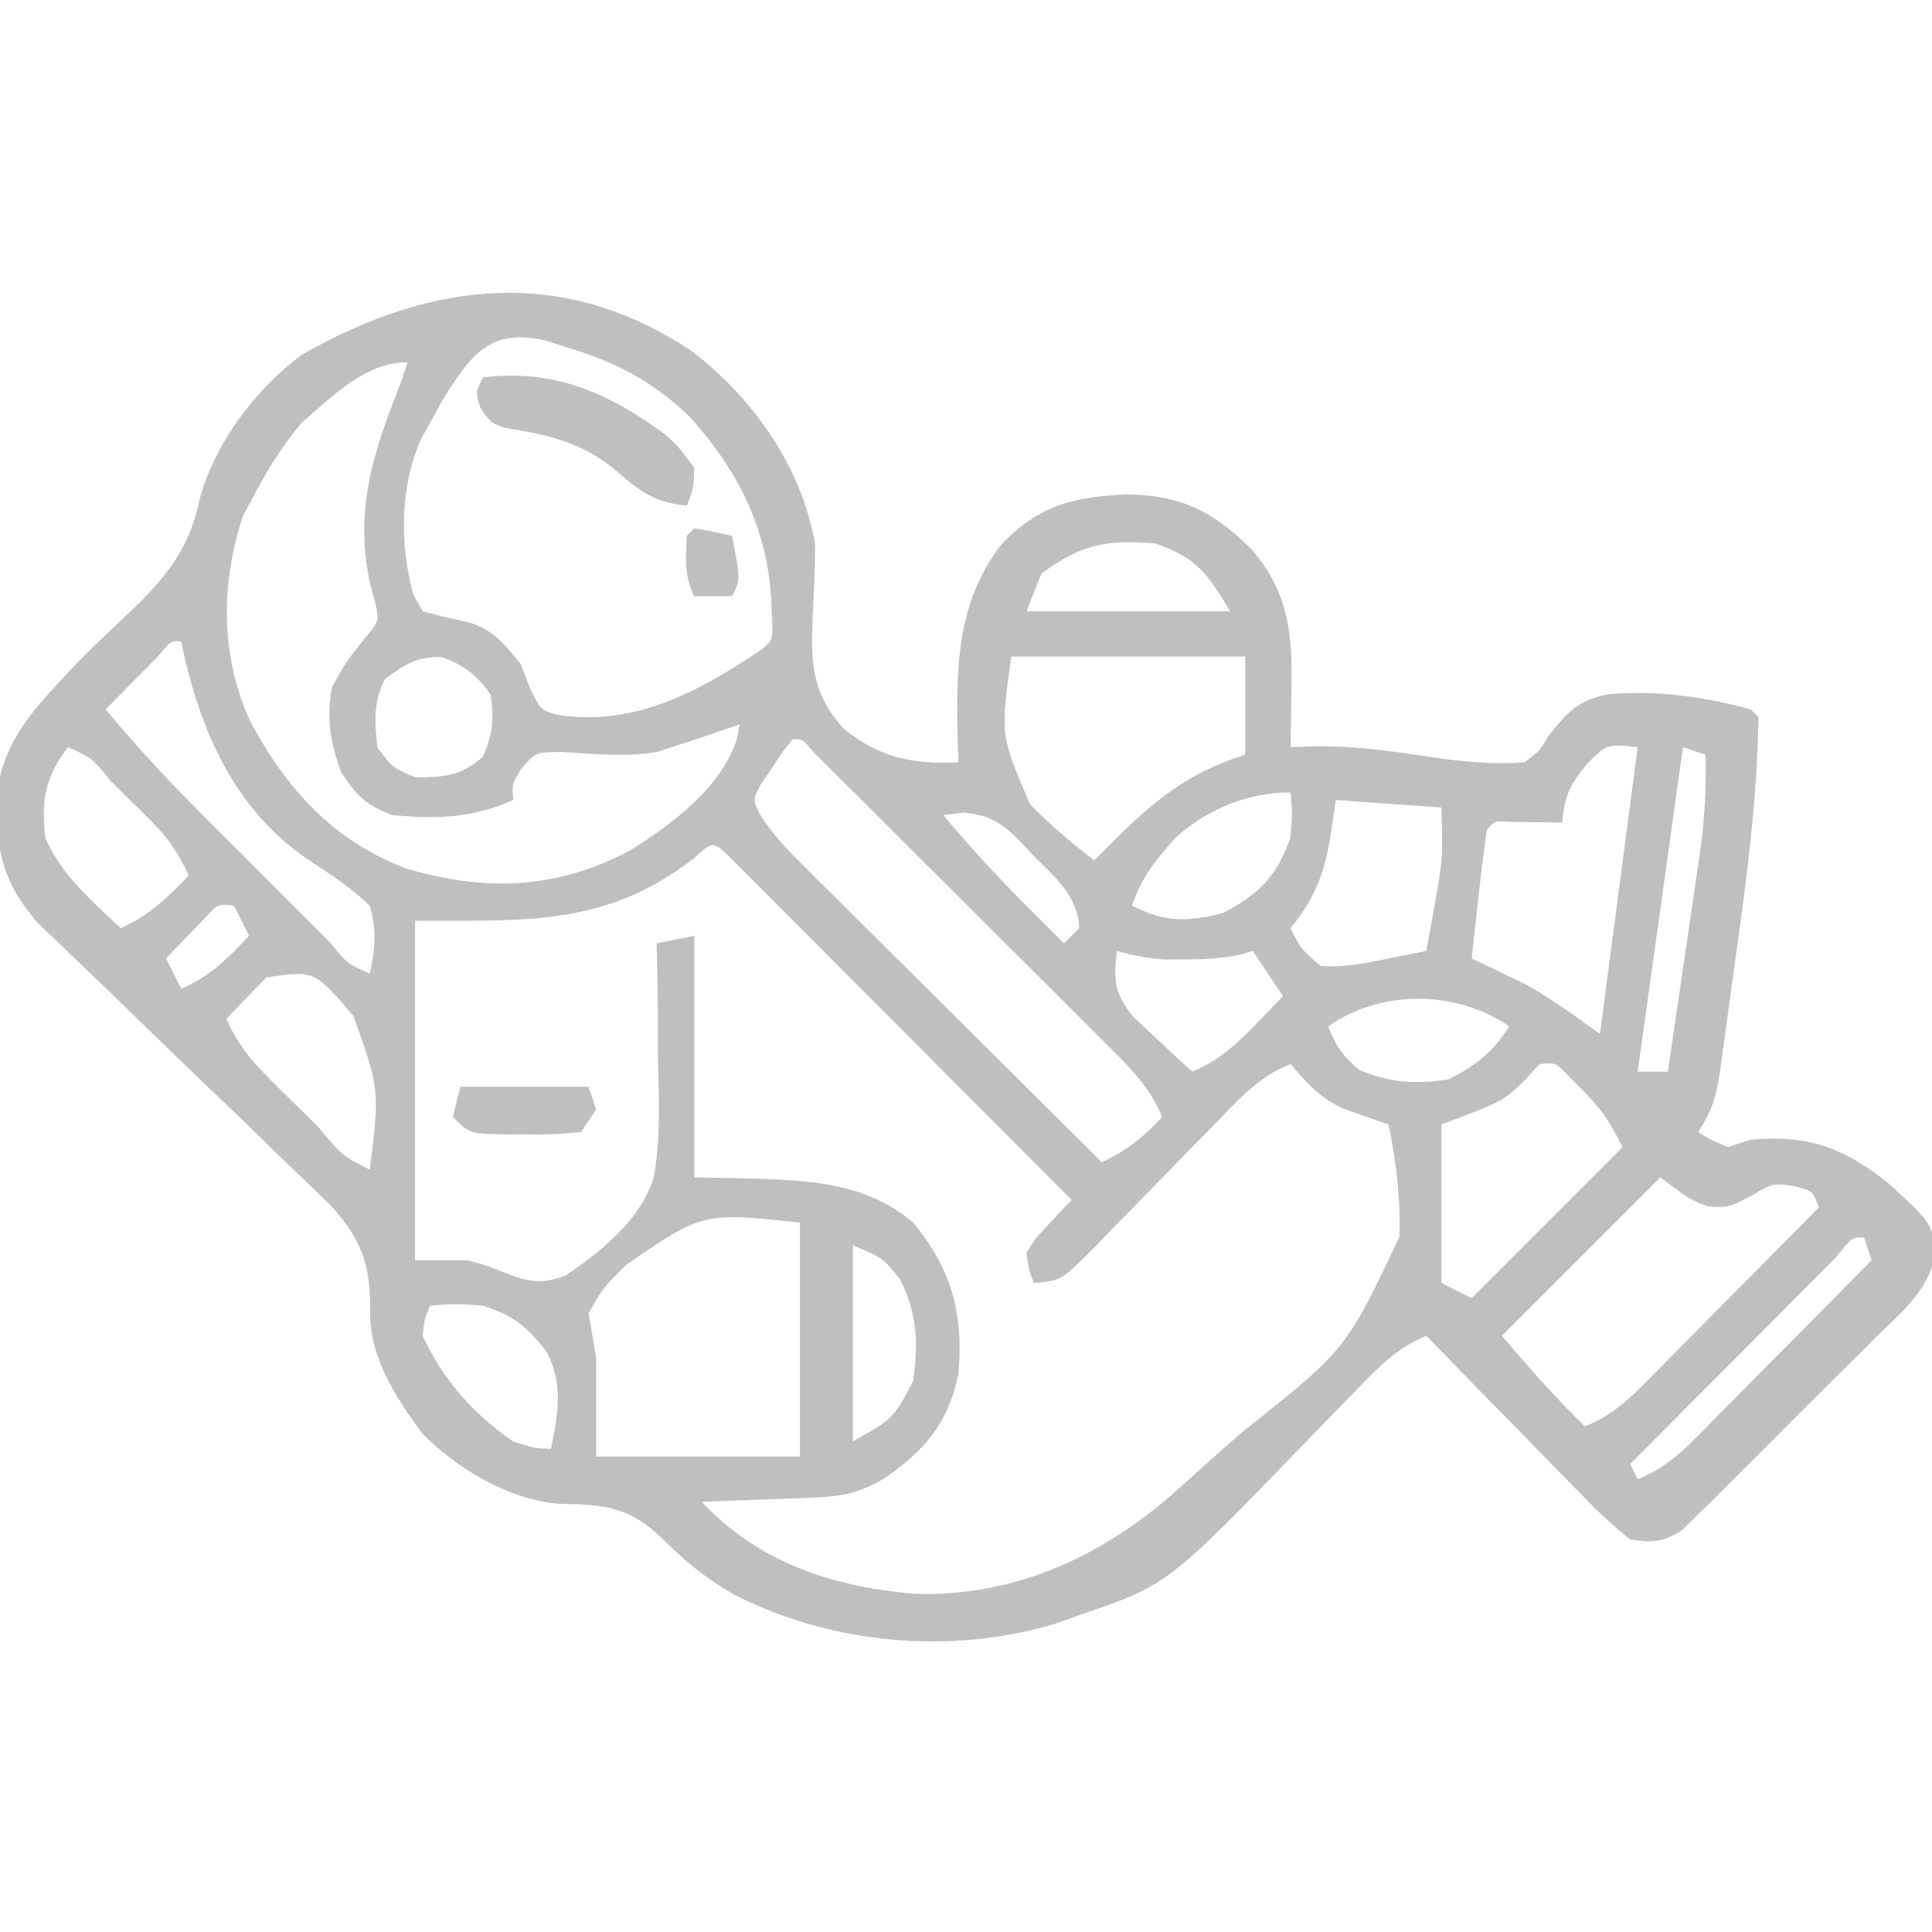
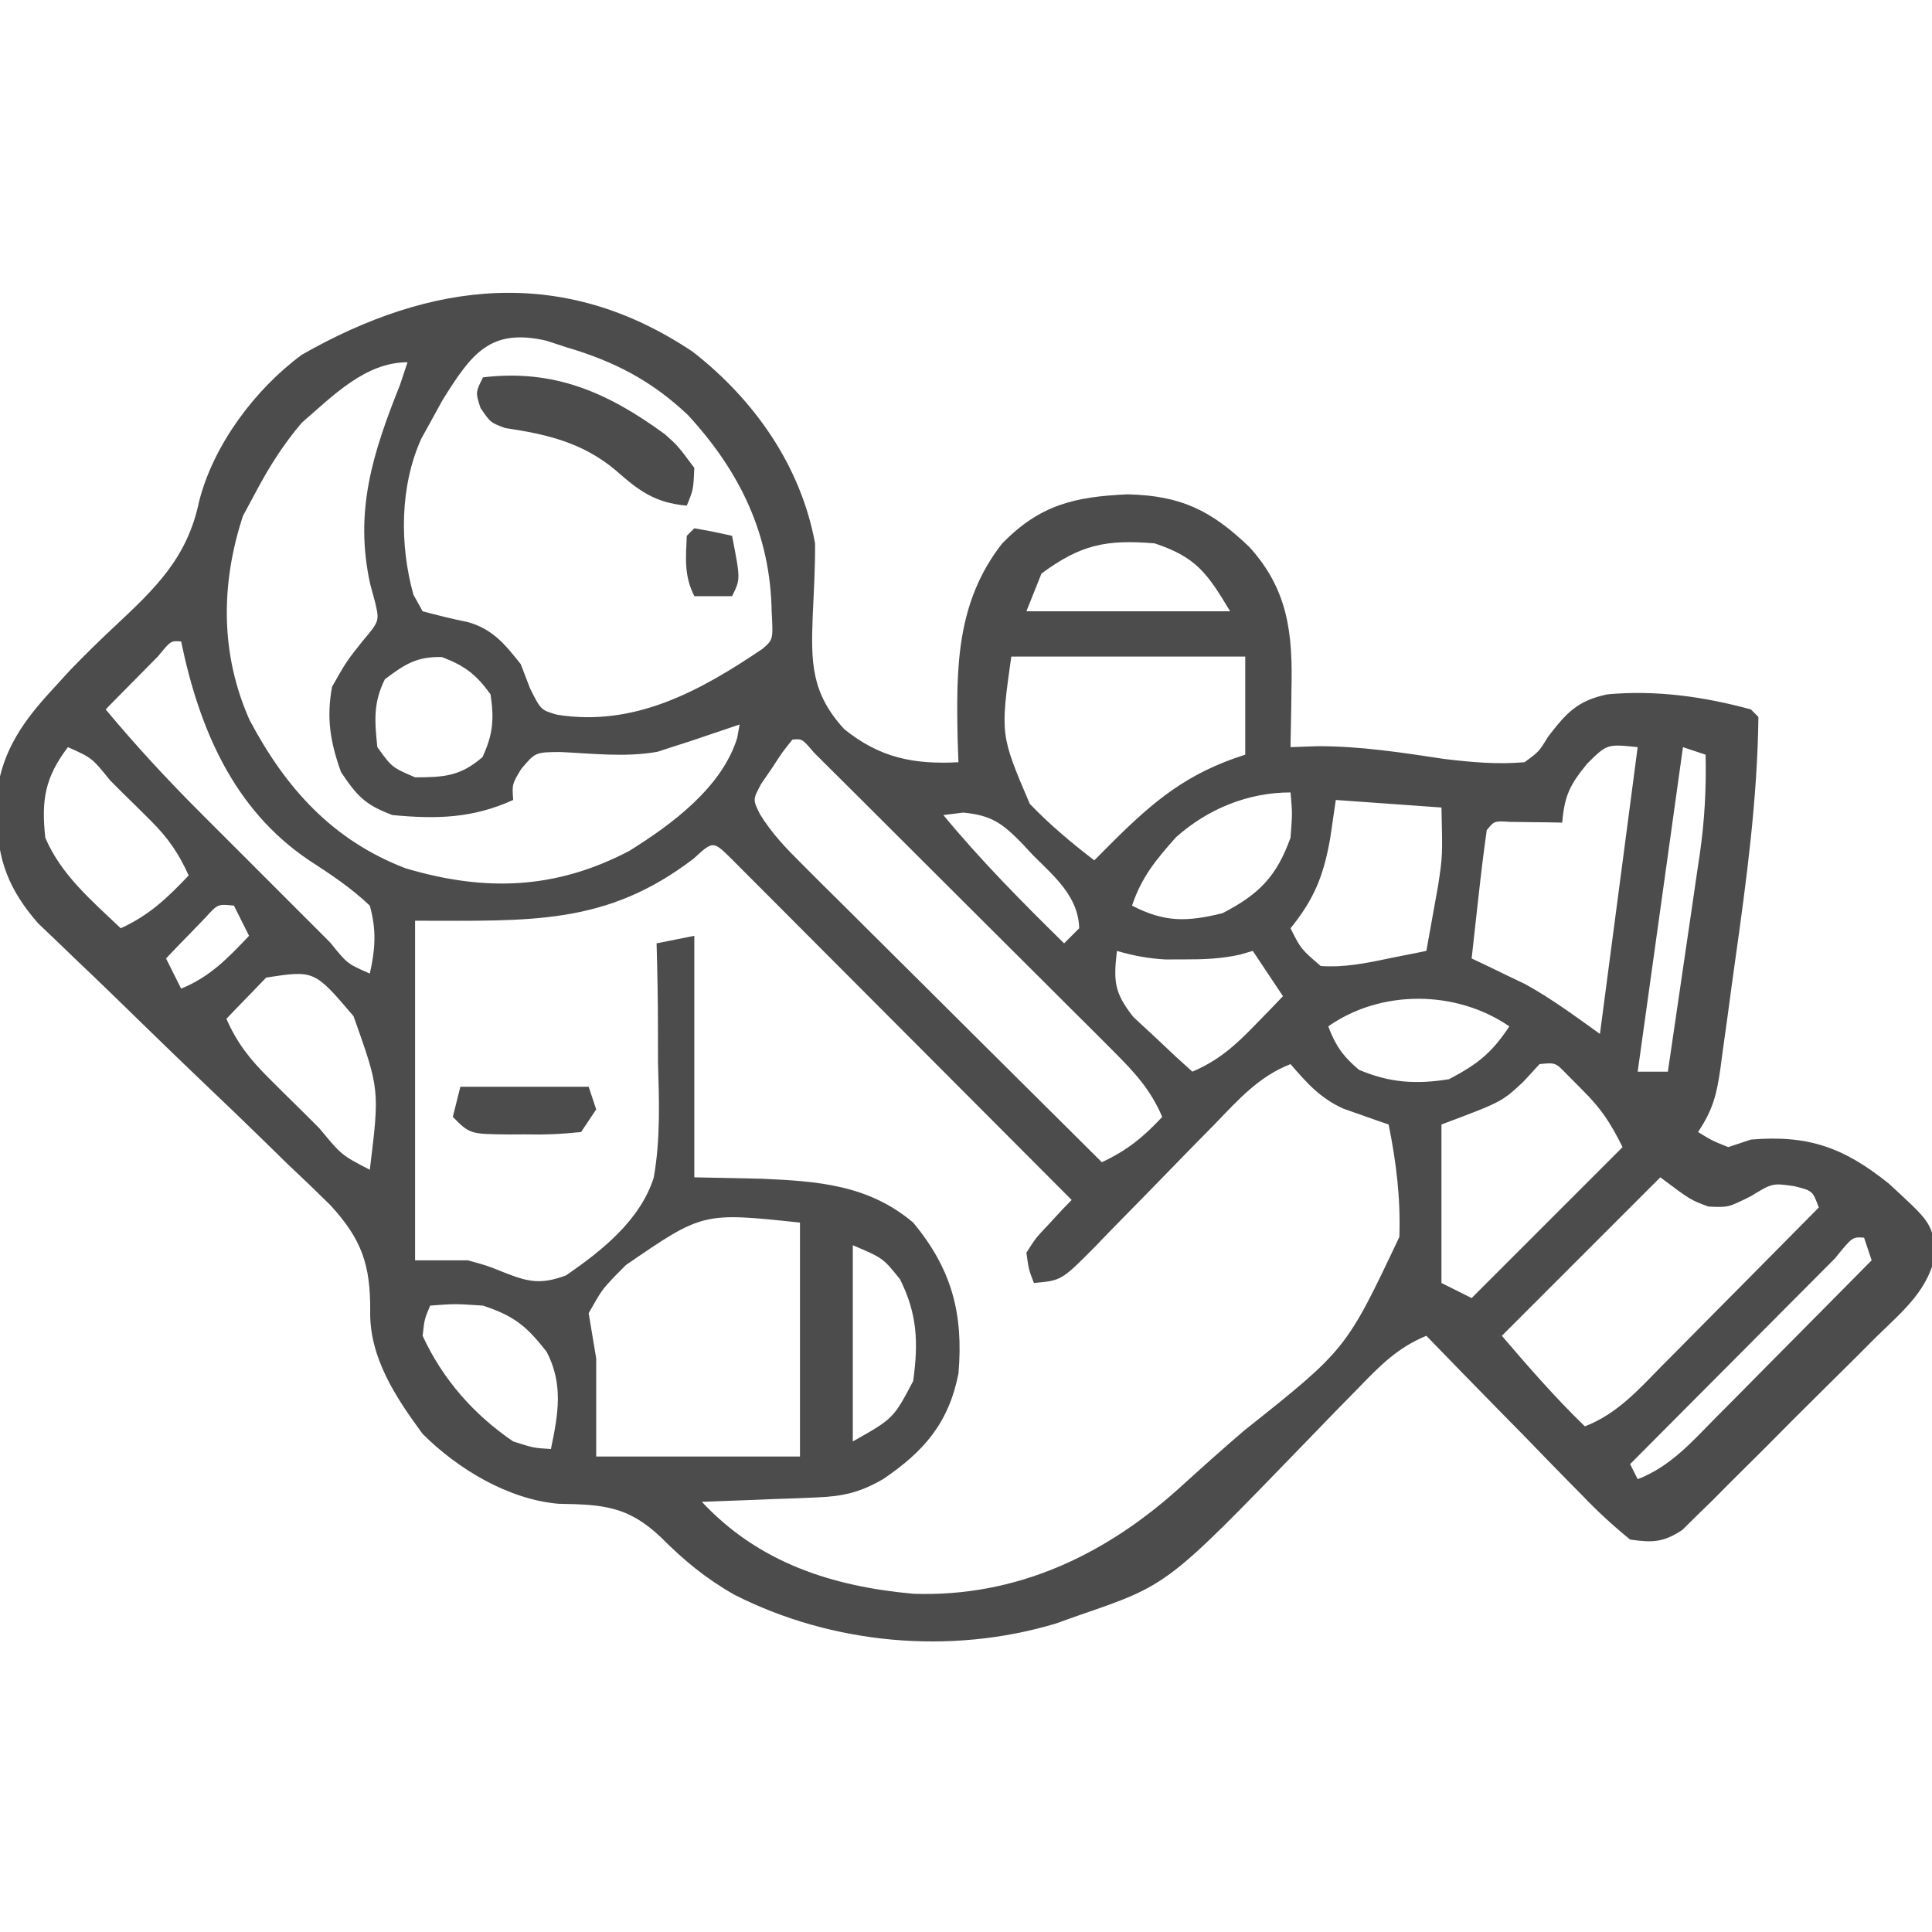
<svg xmlns="http://www.w3.org/2000/svg" version="1.1" width="256" height="256">
-   <path fill-opacity="0.25" d="M0 0 C8.133 6.34 14.306 15.11 16.188 25.375 C16.208 28.589 16.026 31.79 15.875 35 C15.645 41.171 15.669 45.215 20.062 50 C24.783 53.79 29.226 54.686 35.188 54.375 C35.153 53.408 35.118 52.441 35.082 51.445 C34.885 41.948 34.864 33.249 40.938 25.438 C45.969 20.247 50.582 19.192 57.625 18.875 C64.715 19.054 68.675 21.015 73.711 25.832 C78.922 31.54 79.485 37.413 79.312 44.75 C79.303 45.486 79.294 46.222 79.285 46.98 C79.262 48.779 79.226 50.577 79.188 52.375 C80.363 52.334 81.539 52.292 82.75 52.25 C88.426 52.232 93.937 53.092 99.539 53.938 C103.186 54.375 106.524 54.685 110.188 54.375 C112.09 52.994 112.09 52.994 113.312 51 C115.727 47.864 117.171 46.216 121.188 45.375 C127.659 44.795 133.932 45.675 140.188 47.375 C140.518 47.705 140.847 48.035 141.188 48.375 C141.056 59.242 139.603 70.053 138.086 80.798 C137.744 83.229 137.418 85.662 137.092 88.096 C136.876 89.654 136.659 91.212 136.441 92.77 C136.345 93.491 136.25 94.213 136.151 94.957 C135.649 98.428 135.169 100.403 133.188 103.375 C135.02 104.5 135.02 104.5 137.188 105.375 C138.178 105.045 139.167 104.715 140.188 104.375 C147.801 103.73 152.528 105.43 158.469 110.211 C163.946 115.245 163.946 115.245 164.747 118.997 C163.871 124.288 160.446 126.954 156.707 130.617 C155.56 131.77 155.56 131.77 154.389 132.946 C152.769 134.565 151.142 136.177 149.509 137.781 C147.007 140.243 144.537 142.732 142.068 145.227 C140.491 146.796 138.913 148.364 137.332 149.93 C136.592 150.676 135.852 151.423 135.09 152.193 C134.39 152.874 133.69 153.555 132.968 154.257 C132.357 154.861 131.747 155.465 131.118 156.087 C128.605 157.764 127.154 157.798 124.188 157.375 C121.848 155.472 119.863 153.633 117.793 151.469 C117.201 150.869 116.609 150.27 115.998 149.653 C114.112 147.738 112.243 145.807 110.375 143.875 C109.098 142.573 107.82 141.272 106.541 139.973 C103.41 136.786 100.295 133.585 97.188 130.375 C93.371 131.943 91.036 134.34 88.188 137.285 C87.207 138.286 86.227 139.287 85.246 140.287 C83.728 141.848 82.212 143.412 80.7 144.979 C62.896 163.38 62.896 163.38 51.25 167.375 C50.21 167.746 49.169 168.118 48.098 168.5 C34.127 172.701 18.456 171.264 5.5 164.688 C1.702 162.528 -1.174 160.149 -4.25 157.062 C-8.634 152.914 -11.935 152.738 -17.812 152.633 C-24.444 152.063 -31.155 148.033 -35.812 143.375 C-39.368 138.54 -42.901 133.232 -42.759 127.034 C-42.727 120.952 -43.882 117.606 -48.009 113.091 C-49.869 111.253 -51.741 109.454 -53.648 107.668 C-54.651 106.692 -55.651 105.713 -56.649 104.732 C-59.267 102.168 -61.913 99.635 -64.567 97.109 C-68.813 93.057 -73.015 88.96 -77.219 84.864 C-78.683 83.445 -80.159 82.038 -81.637 80.634 C-82.535 79.769 -83.432 78.904 -84.357 78.012 C-85.542 76.883 -85.542 76.883 -86.75 75.731 C-90.633 71.295 -92.233 67.235 -92.188 61.375 C-92.195 60.385 -92.203 59.395 -92.211 58.375 C-91.462 52.738 -88.656 48.848 -84.875 44.75 C-84.09 43.891 -83.305 43.033 -82.496 42.148 C-80.585 40.173 -78.67 38.283 -76.66 36.414 C-71.242 31.336 -67 27.34 -65.43 19.816 C-63.532 12.31 -58.003 4.941 -51.812 0.375 C-34.664 -9.404 -17.156 -11.515 0 0 Z M-33.184 6.406 C-33.721 7.386 -34.259 8.366 -34.812 9.375 C-35.195 10.066 -35.578 10.757 -35.973 11.469 C-38.844 17.772 -38.871 25.581 -37.031 32.176 C-36.629 32.902 -36.227 33.627 -35.812 34.375 C-33.834 34.894 -31.851 35.404 -29.844 35.797 C-26.512 36.745 -24.925 38.72 -22.812 41.375 C-22.4 42.447 -21.988 43.52 -21.562 44.625 C-20.144 47.456 -20.144 47.456 -17.98 48.082 C-7.728 49.716 0.929 44.948 9.188 39.375 C10.638 38.145 10.638 38.145 10.438 34.438 C10.275 24.186 6.242 15.875 -0.629 8.398 C-5.453 3.818 -10.453 1.235 -16.812 -0.625 C-17.663 -0.905 -18.514 -1.184 -19.391 -1.473 C-26.893 -3.21 -29.34 0.256 -33.184 6.406 Z M-51.812 9.375 C-54.217 12.198 -56.069 15.109 -57.812 18.375 C-58.71 20.046 -58.71 20.046 -59.625 21.75 C-62.581 30.775 -62.63 40.044 -58.738 48.789 C-53.956 57.81 -47.773 64.697 -38.102 68.418 C-27.627 71.543 -18.227 71.271 -8.426 66.121 C-2.807 62.62 3.859 57.709 5.875 51.133 C5.978 50.553 6.081 49.973 6.188 49.375 C5.584 49.58 4.981 49.785 4.359 49.996 C3.56 50.266 2.761 50.535 1.938 50.812 C1.149 51.079 0.36 51.346 -0.453 51.621 C-1.232 51.87 -2.01 52.119 -2.812 52.375 C-3.731 52.677 -3.731 52.677 -4.668 52.984 C-8.911 53.757 -13.308 53.213 -17.598 53.02 C-20.874 53.048 -20.874 53.048 -22.746 55.262 C-23.963 57.278 -23.963 57.278 -23.812 59.375 C-29.187 61.819 -33.991 61.927 -39.812 61.375 C-43.437 60.016 -44.47 58.883 -46.625 55.688 C-48.043 51.732 -48.583 48.525 -47.812 44.375 C-45.938 41.062 -45.938 41.062 -43.812 38.375 C-41.536 35.673 -41.536 35.673 -42.09 33.246 C-42.308 32.443 -42.526 31.64 -42.75 30.812 C-44.9 21.118 -42.42 13.408 -38.812 4.375 C-38.483 3.385 -38.153 2.395 -37.812 1.375 C-43.412 1.375 -47.714 5.845 -51.812 9.375 Z M46.188 29.375 C45.528 31.025 44.867 32.675 44.188 34.375 C53.097 34.375 62.008 34.375 71.188 34.375 C68.131 29.281 66.676 27.205 61.188 25.375 C54.784 24.841 51.391 25.524 46.188 29.375 Z M-70.879 40.344 C-71.703 41.179 -72.526 42.014 -73.375 42.875 C-74.201 43.71 -75.028 44.546 -75.879 45.406 C-76.836 46.381 -76.836 46.381 -77.812 47.375 C-73.789 52.198 -69.584 56.751 -65.137 61.184 C-64.221 62.101 -64.221 62.101 -63.286 63.037 C-62.009 64.314 -60.731 65.591 -59.452 66.866 C-57.484 68.828 -55.522 70.796 -53.561 72.764 C-52.315 74.008 -51.07 75.252 -49.824 76.496 C-49.236 77.087 -48.647 77.677 -48.041 78.286 C-45.792 81.079 -45.792 81.079 -42.812 82.375 C-42.075 79.157 -41.914 76.573 -42.812 73.375 C-45.328 70.98 -48.011 69.224 -50.918 67.328 C-60.909 60.586 -65.43 49.857 -67.812 38.375 C-69.168 38.26 -69.168 38.26 -70.879 40.344 Z M-40.812 43.375 C-42.377 46.504 -42.169 48.931 -41.812 52.375 C-39.881 55.053 -39.881 55.053 -36.812 56.375 C-32.999 56.375 -30.788 56.225 -27.875 53.688 C-26.474 50.639 -26.328 48.696 -26.812 45.375 C-28.749 42.721 -30.191 41.614 -33.25 40.438 C-36.604 40.356 -38.162 41.387 -40.812 43.375 Z M42.188 40.375 C40.733 50.74 40.733 50.74 44.637 59.887 C47.283 62.645 50.156 65.052 53.188 67.375 C54.323 66.234 54.323 66.234 55.48 65.07 C61.108 59.468 65.527 55.794 73.188 53.375 C73.188 49.085 73.188 44.795 73.188 40.375 C62.958 40.375 52.727 40.375 42.188 40.375 Z M13.188 51.375 C11.85 53.038 11.85 53.038 10.5 55.125 C10.022 55.821 9.544 56.517 9.051 57.234 C7.932 59.319 7.932 59.319 8.867 61.228 C10.457 63.814 12.299 65.726 14.454 67.868 C15.775 69.189 15.775 69.189 17.123 70.537 C18.084 71.488 19.046 72.439 20.008 73.391 C20.992 74.371 21.976 75.352 22.959 76.333 C25.542 78.909 28.131 81.478 30.722 84.046 C33.366 86.671 36.005 89.3 38.645 91.93 C43.82 97.084 49.002 102.231 54.188 107.375 C57.515 105.823 59.673 104.069 62.188 101.375 C60.659 97.765 58.516 95.456 55.754 92.698 C54.836 91.778 53.919 90.857 52.973 89.908 C51.971 88.913 50.968 87.917 49.965 86.922 C48.938 85.897 47.912 84.871 46.887 83.845 C44.74 81.7 42.591 79.559 40.438 77.42 C37.673 74.672 34.915 71.918 32.159 69.161 C30.043 67.045 27.924 64.932 25.805 62.82 C24.786 61.804 23.768 60.788 22.751 59.772 C21.334 58.357 19.913 56.945 18.492 55.534 C17.683 54.729 16.874 53.924 16.041 53.094 C14.487 51.262 14.487 51.262 13.188 51.375 Z M-82.812 52.375 C-85.866 56.406 -86.348 59.378 -85.812 64.375 C-83.722 69.295 -79.63 72.746 -75.812 76.375 C-72.048 74.653 -69.662 72.383 -66.812 69.375 C-68.13 66.46 -69.549 64.39 -71.816 62.141 C-72.68 61.28 -72.68 61.28 -73.561 60.402 C-74.159 59.816 -74.758 59.229 -75.375 58.625 C-76.279 57.722 -76.279 57.722 -77.201 56.801 C-79.627 53.795 -79.627 53.795 -82.812 52.375 Z M118.5 54.562 C116.188 57.375 115.493 58.814 115.188 62.375 C114.549 62.363 113.911 62.352 113.254 62.34 C112.428 62.331 111.601 62.322 110.75 62.312 C109.926 62.301 109.103 62.289 108.254 62.277 C106.196 62.142 106.196 62.142 105.188 63.375 C104.787 66.23 104.436 69.072 104.125 71.938 C104.034 72.744 103.943 73.55 103.85 74.381 C103.625 76.378 103.406 78.377 103.188 80.375 C104.148 80.829 104.148 80.829 105.129 81.293 C105.994 81.712 106.859 82.131 107.75 82.562 C108.597 82.969 109.444 83.375 110.316 83.793 C113.78 85.702 116.969 88.076 120.188 90.375 C121.838 77.835 123.487 65.295 125.188 52.375 C121.127 51.954 121.127 51.954 118.5 54.562 Z M131.188 52.375 C129.208 66.565 127.228 80.755 125.188 95.375 C126.507 95.375 127.828 95.375 129.188 95.375 C129.906 90.52 130.618 85.663 131.324 80.806 C131.564 79.156 131.807 77.506 132.051 75.857 C132.403 73.477 132.749 71.096 133.094 68.715 C133.203 67.985 133.312 67.256 133.425 66.504 C134.058 62.078 134.29 57.846 134.188 53.375 C133.197 53.045 132.208 52.715 131.188 52.375 Z M64.012 64.316 C61.374 67.282 59.451 69.583 58.188 73.375 C62.537 75.616 65.463 75.535 70.188 74.375 C75.028 71.861 77.335 69.522 79.188 64.375 C79.439 61.124 79.439 61.124 79.188 58.375 C73.553 58.375 68.213 60.568 64.012 64.316 Z M85.188 59.375 C84.94 61.066 84.692 62.758 84.438 64.5 C83.557 69.444 82.33 72.499 79.188 76.375 C80.559 79.114 80.559 79.114 83.188 81.375 C86.294 81.589 89.155 81.019 92.188 80.375 C93.107 80.192 94.026 80.009 94.973 79.82 C95.704 79.673 96.434 79.526 97.188 79.375 C97.528 77.522 97.86 75.668 98.188 73.812 C98.373 72.78 98.559 71.747 98.75 70.684 C99.34 66.775 99.34 66.775 99.188 60.375 C92.257 59.88 92.257 59.88 85.188 59.375 Z M33.188 61.375 C38.172 67.408 43.607 72.893 49.188 78.375 C49.847 77.715 50.508 77.055 51.188 76.375 C51.064 72.097 47.84 69.477 45 66.625 C44.53 66.118 44.06 65.612 43.576 65.09 C40.962 62.444 39.576 61.413 35.824 61.047 C34.519 61.209 34.519 61.209 33.188 61.375 Z M0.125 67.125 C-11.492 76.023 -21.505 75.375 -36.812 75.375 C-36.812 90.225 -36.812 105.075 -36.812 120.375 C-34.502 120.375 -32.193 120.375 -29.812 120.375 C-27.301 121.066 -27.301 121.066 -25.125 121.938 C-21.815 123.26 -20.18 123.61 -16.812 122.375 C-12.077 119.11 -7.002 115.095 -5.19 109.426 C-4.294 104.369 -4.467 99.3 -4.625 94.188 C-4.632 92.648 -4.634 91.108 -4.631 89.568 C-4.634 85.835 -4.704 82.107 -4.812 78.375 C-3.163 78.045 -1.512 77.715 0.188 77.375 C0.188 87.935 0.188 98.495 0.188 109.375 C4.581 109.468 4.581 109.468 9.062 109.562 C16.515 109.883 23.261 110.356 29.188 115.375 C34.315 121.535 35.867 127.478 35.188 135.375 C33.897 141.911 30.642 145.692 25.188 149.375 C22.176 151.118 19.89 151.656 16.422 151.789 C15.532 151.828 14.643 151.866 13.727 151.906 C12.806 151.937 11.886 151.968 10.938 152 C10.002 152.039 9.066 152.077 8.102 152.117 C5.797 152.211 3.493 152.297 1.188 152.375 C8.704 160.431 18.436 163.591 29.238 164.559 C42.902 165.024 54.718 159.401 64.652 150.371 C67.428 147.85 70.213 145.354 73.063 142.917 C86.555 132.191 86.555 132.191 93.609 117.273 C93.788 112.174 93.198 107.367 92.188 102.375 C91.645 102.19 91.102 102.004 90.543 101.813 C89.828 101.559 89.112 101.305 88.375 101.043 C87.667 100.796 86.96 100.548 86.23 100.294 C83.128 98.898 81.397 96.93 79.188 94.375 C75.015 96 72.293 99.068 69.25 102.223 C68.096 103.397 66.943 104.57 65.789 105.744 C63.983 107.594 62.179 109.446 60.378 111.301 C58.633 113.094 56.88 114.877 55.125 116.66 C54.589 117.217 54.054 117.775 53.502 118.349 C48.859 123.053 48.859 123.053 45.188 123.375 C44.504 121.609 44.504 121.609 44.188 119.375 C45.402 117.453 45.402 117.453 47.125 115.625 C47.691 115.011 48.257 114.398 48.84 113.766 C49.285 113.307 49.729 112.848 50.188 112.375 C44.08 106.244 37.969 100.116 31.855 93.991 C29.017 91.147 26.179 88.302 23.344 85.456 C20.609 82.711 17.873 79.968 15.135 77.228 C14.088 76.179 13.042 75.13 11.997 74.079 C10.539 72.614 9.078 71.151 7.615 69.689 C6.783 68.855 5.95 68.02 5.092 67.159 C2.674 64.779 2.674 64.779 0.125 67.125 Z M-64.539 74.906 C-65.479 75.881 -65.479 75.881 -66.438 76.875 C-67.069 77.525 -67.701 78.174 -68.352 78.844 C-68.834 79.349 -69.316 79.854 -69.812 80.375 C-69.153 81.695 -68.493 83.015 -67.812 84.375 C-63.996 82.82 -61.621 80.339 -58.812 77.375 C-59.472 76.055 -60.133 74.735 -60.812 73.375 C-62.948 73.154 -62.948 73.154 -64.539 74.906 Z M56.188 79.375 C55.716 83.396 55.82 84.909 58.375 88.148 C59.767 89.436 59.767 89.436 61.188 90.75 C62.116 91.624 63.044 92.498 64 93.398 C64.722 94.051 65.444 94.703 66.188 95.375 C69.64 93.898 71.837 91.937 74.438 89.25 C75.497 88.163 75.497 88.163 76.578 87.055 C77.109 86.5 77.64 85.946 78.188 85.375 C76.868 83.395 75.547 81.415 74.188 79.375 C73.352 79.619 73.352 79.619 72.5 79.867 C69.995 80.417 67.75 80.508 65.188 80.5 C63.919 80.504 63.919 80.504 62.625 80.508 C60.341 80.383 58.378 80.014 56.188 79.375 Z M-56.539 82.906 C-57.479 83.881 -57.479 83.881 -58.438 84.875 C-59.069 85.525 -59.701 86.174 -60.352 86.844 C-60.834 87.349 -61.316 87.854 -61.812 88.375 C-60.389 91.618 -58.658 93.776 -56.152 96.266 C-55.086 97.329 -55.086 97.329 -53.998 98.414 C-53.256 99.144 -52.514 99.873 -51.75 100.625 C-51.004 101.37 -50.259 102.115 -49.49 102.883 C-46.557 106.434 -46.557 106.434 -42.812 108.375 C-41.508 97.752 -41.508 97.752 -44.969 88.02 C-50.156 81.931 -50.156 81.931 -56.539 82.906 Z M84.188 89.375 C85.168 91.96 86.127 93.323 88.25 95.125 C92.315 96.855 95.833 97.08 100.188 96.375 C103.99 94.37 105.805 92.948 108.188 89.375 C101.127 84.533 91.163 84.465 84.188 89.375 Z M112.188 94.375 C111.486 95.138 110.785 95.901 110.062 96.688 C107.188 99.375 107.188 99.375 99.188 102.375 C99.188 109.305 99.188 116.235 99.188 123.375 C101.168 124.365 101.168 124.365 103.188 125.375 C109.787 118.775 116.388 112.175 123.188 105.375 C121.475 101.95 120.311 100.226 117.688 97.625 C117.079 97.011 116.471 96.398 115.844 95.766 C114.293 94.161 114.293 94.161 112.188 94.375 Z M128.188 109.375 C121.257 116.305 114.328 123.235 107.188 130.375 C110.811 134.603 114.23 138.534 118.188 142.375 C122.478 140.723 125.33 137.484 128.484 134.273 C129.375 133.379 129.375 133.379 130.283 132.466 C132.173 130.565 134.055 128.658 135.938 126.75 C137.22 125.458 138.502 124.166 139.785 122.875 C142.925 119.714 146.058 116.546 149.188 113.375 C148.363 111.157 148.363 111.157 146 110.562 C143.05 110.128 143.05 110.128 140.188 111.875 C137.188 113.375 137.188 113.375 134.562 113.25 C132.188 112.375 132.188 112.375 128.188 109.375 Z M-8.875 121 C-9.393 121.521 -9.911 122.042 -10.444 122.579 C-12.079 124.333 -12.079 124.333 -13.812 127.375 C-13.482 129.355 -13.152 131.335 -12.812 133.375 C-12.812 137.665 -12.812 141.955 -12.812 146.375 C-3.902 146.375 5.008 146.375 14.188 146.375 C14.188 136.145 14.188 125.915 14.188 115.375 C1.307 114.003 1.307 114.003 -8.875 121 Z M151.32 120.129 C150.053 121.396 148.789 122.666 147.527 123.938 C146.863 124.603 146.198 125.269 145.514 125.955 C143.382 128.093 141.253 130.234 139.125 132.375 C137.684 133.821 136.244 135.266 134.803 136.711 C131.262 140.263 127.724 143.818 124.188 147.375 C124.517 148.035 124.847 148.695 125.188 149.375 C129.478 147.723 132.33 144.484 135.484 141.273 C136.078 140.677 136.672 140.081 137.283 139.466 C139.173 137.565 141.055 135.658 142.938 133.75 C144.22 132.458 145.502 131.166 146.785 129.875 C149.925 126.714 153.058 123.546 156.188 120.375 C155.857 119.385 155.528 118.395 155.188 117.375 C153.645 117.26 153.645 117.26 151.32 120.129 Z M21.188 118.375 C21.188 126.955 21.188 135.535 21.188 144.375 C26.565 141.34 26.565 141.34 29.188 136.375 C29.886 131.28 29.757 127.513 27.438 122.875 C25.19 120.072 25.19 120.072 21.188 118.375 Z M-34.812 126.375 C-35.565 128.152 -35.565 128.152 -35.812 130.375 C-33.165 136.133 -29.013 140.835 -23.812 144.375 C-21.091 145.24 -21.091 145.24 -18.812 145.375 C-17.851 140.766 -17.134 136.808 -19.375 132.5 C-22.062 129.055 -23.689 127.749 -27.812 126.375 C-31.563 126.124 -31.563 126.124 -34.812 126.375 Z " fill="#000000" transform="translate(91.8125,46.625)" />
-   <path fill-opacity="0.25" d="M0 0 C9.444 -1.128 16.553 2.012 24.129 7.559 C25.812 9.062 25.812 9.062 28 12 C27.875 14.875 27.875 14.875 27 17 C22.766 16.626 20.667 15.038 17.523 12.27 C13.149 8.624 8.434 7.534 2.953 6.723 C1 6 1 6 -0.328 4.059 C-1 2 -1 2 0 0 Z " fill="#000000" transform="translate(64,50)" />
-   <path fill-opacity="0.25" d="M0 0 C5.61 0 11.22 0 17 0 C17.33 0.99 17.66 1.98 18 3 C17.01 4.485 17.01 4.485 16 6 C13.406 6.277 11.087 6.373 8.5 6.312 C7.81 6.316 7.121 6.319 6.41 6.322 C1.267 6.267 1.267 6.267 -1 4 C-0.67 2.68 -0.34 1.36 0 0 Z " fill="#000000" transform="translate(61,144)" />
-   <path fill-opacity="0.25" d="M0 0 C1.675 0.286 3.344 0.618 5 1 C6.125 6.75 6.125 6.75 5 9 C3.35 9 1.7 9 0 9 C-1.366 6.268 -1.128 4.018 -1 1 C-0.67 0.67 -0.34 0.34 0 0 Z " fill="#000000" transform="translate(92,70)" />
+   <path fill-opacity="0.70" d="M0 0 C8.133 6.34 14.306 15.11 16.188 25.375 C16.208 28.589 16.026 31.79 15.875 35 C15.645 41.171 15.669 45.215 20.062 50 C24.783 53.79 29.226 54.686 35.188 54.375 C35.153 53.408 35.118 52.441 35.082 51.445 C34.885 41.948 34.864 33.249 40.938 25.438 C45.969 20.247 50.582 19.192 57.625 18.875 C64.715 19.054 68.675 21.015 73.711 25.832 C78.922 31.54 79.485 37.413 79.312 44.75 C79.303 45.486 79.294 46.222 79.285 46.98 C79.262 48.779 79.226 50.577 79.188 52.375 C80.363 52.334 81.539 52.292 82.75 52.25 C88.426 52.232 93.937 53.092 99.539 53.938 C103.186 54.375 106.524 54.685 110.188 54.375 C112.09 52.994 112.09 52.994 113.312 51 C115.727 47.864 117.171 46.216 121.188 45.375 C127.659 44.795 133.932 45.675 140.188 47.375 C140.518 47.705 140.847 48.035 141.188 48.375 C141.056 59.242 139.603 70.053 138.086 80.798 C137.744 83.229 137.418 85.662 137.092 88.096 C136.876 89.654 136.659 91.212 136.441 92.77 C136.345 93.491 136.25 94.213 136.151 94.957 C135.649 98.428 135.169 100.403 133.188 103.375 C135.02 104.5 135.02 104.5 137.188 105.375 C138.178 105.045 139.167 104.715 140.188 104.375 C147.801 103.73 152.528 105.43 158.469 110.211 C163.946 115.245 163.946 115.245 164.747 118.997 C163.871 124.288 160.446 126.954 156.707 130.617 C155.56 131.77 155.56 131.77 154.389 132.946 C152.769 134.565 151.142 136.177 149.509 137.781 C147.007 140.243 144.537 142.732 142.068 145.227 C140.491 146.796 138.913 148.364 137.332 149.93 C136.592 150.676 135.852 151.423 135.09 152.193 C134.39 152.874 133.69 153.555 132.968 154.257 C132.357 154.861 131.747 155.465 131.118 156.087 C128.605 157.764 127.154 157.798 124.188 157.375 C121.848 155.472 119.863 153.633 117.793 151.469 C117.201 150.869 116.609 150.27 115.998 149.653 C114.112 147.738 112.243 145.807 110.375 143.875 C109.098 142.573 107.82 141.272 106.541 139.973 C103.41 136.786 100.295 133.585 97.188 130.375 C93.371 131.943 91.036 134.34 88.188 137.285 C87.207 138.286 86.227 139.287 85.246 140.287 C83.728 141.848 82.212 143.412 80.7 144.979 C62.896 163.38 62.896 163.38 51.25 167.375 C50.21 167.746 49.169 168.118 48.098 168.5 C34.127 172.701 18.456 171.264 5.5 164.688 C1.702 162.528 -1.174 160.149 -4.25 157.062 C-8.634 152.914 -11.935 152.738 -17.812 152.633 C-24.444 152.063 -31.155 148.033 -35.812 143.375 C-39.368 138.54 -42.901 133.232 -42.759 127.034 C-42.727 120.952 -43.882 117.606 -48.009 113.091 C-49.869 111.253 -51.741 109.454 -53.648 107.668 C-54.651 106.692 -55.651 105.713 -56.649 104.732 C-59.267 102.168 -61.913 99.635 -64.567 97.109 C-68.813 93.057 -73.015 88.96 -77.219 84.864 C-78.683 83.445 -80.159 82.038 -81.637 80.634 C-82.535 79.769 -83.432 78.904 -84.357 78.012 C-85.542 76.883 -85.542 76.883 -86.75 75.731 C-90.633 71.295 -92.233 67.235 -92.188 61.375 C-92.195 60.385 -92.203 59.395 -92.211 58.375 C-91.462 52.738 -88.656 48.848 -84.875 44.75 C-84.09 43.891 -83.305 43.033 -82.496 42.148 C-80.585 40.173 -78.67 38.283 -76.66 36.414 C-71.242 31.336 -67 27.34 -65.43 19.816 C-63.532 12.31 -58.003 4.941 -51.812 0.375 C-34.664 -9.404 -17.156 -11.515 0 0 Z M-33.184 6.406 C-33.721 7.386 -34.259 8.366 -34.812 9.375 C-35.195 10.066 -35.578 10.757 -35.973 11.469 C-38.844 17.772 -38.871 25.581 -37.031 32.176 C-36.629 32.902 -36.227 33.627 -35.812 34.375 C-33.834 34.894 -31.851 35.404 -29.844 35.797 C-26.512 36.745 -24.925 38.72 -22.812 41.375 C-22.4 42.447 -21.988 43.52 -21.562 44.625 C-20.144 47.456 -20.144 47.456 -17.98 48.082 C-7.728 49.716 0.929 44.948 9.188 39.375 C10.638 38.145 10.638 38.145 10.438 34.438 C10.275 24.186 6.242 15.875 -0.629 8.398 C-5.453 3.818 -10.453 1.235 -16.812 -0.625 C-17.663 -0.905 -18.514 -1.184 -19.391 -1.473 C-26.893 -3.21 -29.34 0.256 -33.184 6.406 Z M-51.812 9.375 C-54.217 12.198 -56.069 15.109 -57.812 18.375 C-58.71 20.046 -58.71 20.046 -59.625 21.75 C-62.581 30.775 -62.63 40.044 -58.738 48.789 C-53.956 57.81 -47.773 64.697 -38.102 68.418 C-27.627 71.543 -18.227 71.271 -8.426 66.121 C-2.807 62.62 3.859 57.709 5.875 51.133 C5.978 50.553 6.081 49.973 6.188 49.375 C5.584 49.58 4.981 49.785 4.359 49.996 C3.56 50.266 2.761 50.535 1.938 50.812 C1.149 51.079 0.36 51.346 -0.453 51.621 C-1.232 51.87 -2.01 52.119 -2.812 52.375 C-3.731 52.677 -3.731 52.677 -4.668 52.984 C-8.911 53.757 -13.308 53.213 -17.598 53.02 C-20.874 53.048 -20.874 53.048 -22.746 55.262 C-23.963 57.278 -23.963 57.278 -23.812 59.375 C-29.187 61.819 -33.991 61.927 -39.812 61.375 C-43.437 60.016 -44.47 58.883 -46.625 55.688 C-48.043 51.732 -48.583 48.525 -47.812 44.375 C-45.938 41.062 -45.938 41.062 -43.812 38.375 C-41.536 35.673 -41.536 35.673 -42.09 33.246 C-42.308 32.443 -42.526 31.64 -42.75 30.812 C-44.9 21.118 -42.42 13.408 -38.812 4.375 C-38.483 3.385 -38.153 2.395 -37.812 1.375 C-43.412 1.375 -47.714 5.845 -51.812 9.375 Z M46.188 29.375 C45.528 31.025 44.867 32.675 44.188 34.375 C53.097 34.375 62.008 34.375 71.188 34.375 C68.131 29.281 66.676 27.205 61.188 25.375 C54.784 24.841 51.391 25.524 46.188 29.375 Z M-70.879 40.344 C-71.703 41.179 -72.526 42.014 -73.375 42.875 C-74.201 43.71 -75.028 44.546 -75.879 45.406 C-76.836 46.381 -76.836 46.381 -77.812 47.375 C-73.789 52.198 -69.584 56.751 -65.137 61.184 C-64.221 62.101 -64.221 62.101 -63.286 63.037 C-62.009 64.314 -60.731 65.591 -59.452 66.866 C-57.484 68.828 -55.522 70.796 -53.561 72.764 C-52.315 74.008 -51.07 75.252 -49.824 76.496 C-49.236 77.087 -48.647 77.677 -48.041 78.286 C-45.792 81.079 -45.792 81.079 -42.812 82.375 C-42.075 79.157 -41.914 76.573 -42.812 73.375 C-45.328 70.98 -48.011 69.224 -50.918 67.328 C-60.909 60.586 -65.43 49.857 -67.812 38.375 C-69.168 38.26 -69.168 38.26 -70.879 40.344 Z M-40.812 43.375 C-42.377 46.504 -42.169 48.931 -41.812 52.375 C-39.881 55.053 -39.881 55.053 -36.812 56.375 C-32.999 56.375 -30.788 56.225 -27.875 53.688 C-26.474 50.639 -26.328 48.696 -26.812 45.375 C-28.749 42.721 -30.191 41.614 -33.25 40.438 C-36.604 40.356 -38.162 41.387 -40.812 43.375 Z M42.188 40.375 C40.733 50.74 40.733 50.74 44.637 59.887 C47.283 62.645 50.156 65.052 53.188 67.375 C54.323 66.234 54.323 66.234 55.48 65.07 C61.108 59.468 65.527 55.794 73.188 53.375 C73.188 49.085 73.188 44.795 73.188 40.375 C62.958 40.375 52.727 40.375 42.188 40.375 Z M13.188 51.375 C11.85 53.038 11.85 53.038 10.5 55.125 C10.022 55.821 9.544 56.517 9.051 57.234 C7.932 59.319 7.932 59.319 8.867 61.228 C10.457 63.814 12.299 65.726 14.454 67.868 C15.775 69.189 15.775 69.189 17.123 70.537 C18.084 71.488 19.046 72.439 20.008 73.391 C20.992 74.371 21.976 75.352 22.959 76.333 C25.542 78.909 28.131 81.478 30.722 84.046 C33.366 86.671 36.005 89.3 38.645 91.93 C43.82 97.084 49.002 102.231 54.188 107.375 C57.515 105.823 59.673 104.069 62.188 101.375 C60.659 97.765 58.516 95.456 55.754 92.698 C54.836 91.778 53.919 90.857 52.973 89.908 C51.971 88.913 50.968 87.917 49.965 86.922 C48.938 85.897 47.912 84.871 46.887 83.845 C44.74 81.7 42.591 79.559 40.438 77.42 C37.673 74.672 34.915 71.918 32.159 69.161 C30.043 67.045 27.924 64.932 25.805 62.82 C24.786 61.804 23.768 60.788 22.751 59.772 C21.334 58.357 19.913 56.945 18.492 55.534 C17.683 54.729 16.874 53.924 16.041 53.094 C14.487 51.262 14.487 51.262 13.188 51.375 Z M-82.812 52.375 C-85.866 56.406 -86.348 59.378 -85.812 64.375 C-83.722 69.295 -79.63 72.746 -75.812 76.375 C-72.048 74.653 -69.662 72.383 -66.812 69.375 C-68.13 66.46 -69.549 64.39 -71.816 62.141 C-72.68 61.28 -72.68 61.28 -73.561 60.402 C-74.159 59.816 -74.758 59.229 -75.375 58.625 C-76.279 57.722 -76.279 57.722 -77.201 56.801 C-79.627 53.795 -79.627 53.795 -82.812 52.375 Z M118.5 54.562 C116.188 57.375 115.493 58.814 115.188 62.375 C114.549 62.363 113.911 62.352 113.254 62.34 C112.428 62.331 111.601 62.322 110.75 62.312 C109.926 62.301 109.103 62.289 108.254 62.277 C106.196 62.142 106.196 62.142 105.188 63.375 C104.787 66.23 104.436 69.072 104.125 71.938 C104.034 72.744 103.943 73.55 103.85 74.381 C103.625 76.378 103.406 78.377 103.188 80.375 C104.148 80.829 104.148 80.829 105.129 81.293 C105.994 81.712 106.859 82.131 107.75 82.562 C108.597 82.969 109.444 83.375 110.316 83.793 C113.78 85.702 116.969 88.076 120.188 90.375 C121.838 77.835 123.487 65.295 125.188 52.375 C121.127 51.954 121.127 51.954 118.5 54.562 Z M131.188 52.375 C129.208 66.565 127.228 80.755 125.188 95.375 C126.507 95.375 127.828 95.375 129.188 95.375 C129.906 90.52 130.618 85.663 131.324 80.806 C131.564 79.156 131.807 77.506 132.051 75.857 C132.403 73.477 132.749 71.096 133.094 68.715 C133.203 67.985 133.312 67.256 133.425 66.504 C134.058 62.078 134.29 57.846 134.188 53.375 C133.197 53.045 132.208 52.715 131.188 52.375 Z M64.012 64.316 C61.374 67.282 59.451 69.583 58.188 73.375 C62.537 75.616 65.463 75.535 70.188 74.375 C75.028 71.861 77.335 69.522 79.188 64.375 C79.439 61.124 79.439 61.124 79.188 58.375 C73.553 58.375 68.213 60.568 64.012 64.316 Z M85.188 59.375 C84.94 61.066 84.692 62.758 84.438 64.5 C83.557 69.444 82.33 72.499 79.188 76.375 C80.559 79.114 80.559 79.114 83.188 81.375 C86.294 81.589 89.155 81.019 92.188 80.375 C93.107 80.192 94.026 80.009 94.973 79.82 C95.704 79.673 96.434 79.526 97.188 79.375 C97.528 77.522 97.86 75.668 98.188 73.812 C98.373 72.78 98.559 71.747 98.75 70.684 C99.34 66.775 99.34 66.775 99.188 60.375 C92.257 59.88 92.257 59.88 85.188 59.375 Z M33.188 61.375 C38.172 67.408 43.607 72.893 49.188 78.375 C49.847 77.715 50.508 77.055 51.188 76.375 C51.064 72.097 47.84 69.477 45 66.625 C44.53 66.118 44.06 65.612 43.576 65.09 C40.962 62.444 39.576 61.413 35.824 61.047 C34.519 61.209 34.519 61.209 33.188 61.375 Z M0.125 67.125 C-11.492 76.023 -21.505 75.375 -36.812 75.375 C-36.812 90.225 -36.812 105.075 -36.812 120.375 C-34.502 120.375 -32.193 120.375 -29.812 120.375 C-27.301 121.066 -27.301 121.066 -25.125 121.938 C-21.815 123.26 -20.18 123.61 -16.812 122.375 C-12.077 119.11 -7.002 115.095 -5.19 109.426 C-4.294 104.369 -4.467 99.3 -4.625 94.188 C-4.632 92.648 -4.634 91.108 -4.631 89.568 C-4.634 85.835 -4.704 82.107 -4.812 78.375 C-3.163 78.045 -1.512 77.715 0.188 77.375 C0.188 87.935 0.188 98.495 0.188 109.375 C4.581 109.468 4.581 109.468 9.062 109.562 C16.515 109.883 23.261 110.356 29.188 115.375 C34.315 121.535 35.867 127.478 35.188 135.375 C33.897 141.911 30.642 145.692 25.188 149.375 C22.176 151.118 19.89 151.656 16.422 151.789 C15.532 151.828 14.643 151.866 13.727 151.906 C12.806 151.937 11.886 151.968 10.938 152 C10.002 152.039 9.066 152.077 8.102 152.117 C5.797 152.211 3.493 152.297 1.188 152.375 C8.704 160.431 18.436 163.591 29.238 164.559 C42.902 165.024 54.718 159.401 64.652 150.371 C67.428 147.85 70.213 145.354 73.063 142.917 C86.555 132.191 86.555 132.191 93.609 117.273 C93.788 112.174 93.198 107.367 92.188 102.375 C91.645 102.19 91.102 102.004 90.543 101.813 C89.828 101.559 89.112 101.305 88.375 101.043 C87.667 100.796 86.96 100.548 86.23 100.294 C83.128 98.898 81.397 96.93 79.188 94.375 C75.015 96 72.293 99.068 69.25 102.223 C68.096 103.397 66.943 104.57 65.789 105.744 C63.983 107.594 62.179 109.446 60.378 111.301 C58.633 113.094 56.88 114.877 55.125 116.66 C54.589 117.217 54.054 117.775 53.502 118.349 C48.859 123.053 48.859 123.053 45.188 123.375 C44.504 121.609 44.504 121.609 44.188 119.375 C45.402 117.453 45.402 117.453 47.125 115.625 C47.691 115.011 48.257 114.398 48.84 113.766 C49.285 113.307 49.729 112.848 50.188 112.375 C44.08 106.244 37.969 100.116 31.855 93.991 C29.017 91.147 26.179 88.302 23.344 85.456 C20.609 82.711 17.873 79.968 15.135 77.228 C14.088 76.179 13.042 75.13 11.997 74.079 C10.539 72.614 9.078 71.151 7.615 69.689 C6.783 68.855 5.95 68.02 5.092 67.159 C2.674 64.779 2.674 64.779 0.125 67.125 Z M-64.539 74.906 C-65.479 75.881 -65.479 75.881 -66.438 76.875 C-67.069 77.525 -67.701 78.174 -68.352 78.844 C-68.834 79.349 -69.316 79.854 -69.812 80.375 C-69.153 81.695 -68.493 83.015 -67.812 84.375 C-63.996 82.82 -61.621 80.339 -58.812 77.375 C-59.472 76.055 -60.133 74.735 -60.812 73.375 C-62.948 73.154 -62.948 73.154 -64.539 74.906 Z M56.188 79.375 C55.716 83.396 55.82 84.909 58.375 88.148 C59.767 89.436 59.767 89.436 61.188 90.75 C62.116 91.624 63.044 92.498 64 93.398 C64.722 94.051 65.444 94.703 66.188 95.375 C69.64 93.898 71.837 91.937 74.438 89.25 C75.497 88.163 75.497 88.163 76.578 87.055 C77.109 86.5 77.64 85.946 78.188 85.375 C76.868 83.395 75.547 81.415 74.188 79.375 C73.352 79.619 73.352 79.619 72.5 79.867 C69.995 80.417 67.75 80.508 65.188 80.5 C63.919 80.504 63.919 80.504 62.625 80.508 C60.341 80.383 58.378 80.014 56.188 79.375 Z M-56.539 82.906 C-57.479 83.881 -57.479 83.881 -58.438 84.875 C-59.069 85.525 -59.701 86.174 -60.352 86.844 C-60.834 87.349 -61.316 87.854 -61.812 88.375 C-60.389 91.618 -58.658 93.776 -56.152 96.266 C-55.086 97.329 -55.086 97.329 -53.998 98.414 C-53.256 99.144 -52.514 99.873 -51.75 100.625 C-51.004 101.37 -50.259 102.115 -49.49 102.883 C-46.557 106.434 -46.557 106.434 -42.812 108.375 C-41.508 97.752 -41.508 97.752 -44.969 88.02 C-50.156 81.931 -50.156 81.931 -56.539 82.906 Z M84.188 89.375 C85.168 91.96 86.127 93.323 88.25 95.125 C92.315 96.855 95.833 97.08 100.188 96.375 C103.99 94.37 105.805 92.948 108.188 89.375 C101.127 84.533 91.163 84.465 84.188 89.375 Z M112.188 94.375 C111.486 95.138 110.785 95.901 110.062 96.688 C107.188 99.375 107.188 99.375 99.188 102.375 C99.188 109.305 99.188 116.235 99.188 123.375 C101.168 124.365 101.168 124.365 103.188 125.375 C109.787 118.775 116.388 112.175 123.188 105.375 C121.475 101.95 120.311 100.226 117.688 97.625 C117.079 97.011 116.471 96.398 115.844 95.766 C114.293 94.161 114.293 94.161 112.188 94.375 Z M128.188 109.375 C121.257 116.305 114.328 123.235 107.188 130.375 C110.811 134.603 114.23 138.534 118.188 142.375 C122.478 140.723 125.33 137.484 128.484 134.273 C129.375 133.379 129.375 133.379 130.283 132.466 C132.173 130.565 134.055 128.658 135.938 126.75 C137.22 125.458 138.502 124.166 139.785 122.875 C142.925 119.714 146.058 116.546 149.188 113.375 C148.363 111.157 148.363 111.157 146 110.562 C143.05 110.128 143.05 110.128 140.188 111.875 C137.188 113.375 137.188 113.375 134.562 113.25 C132.188 112.375 132.188 112.375 128.188 109.375 Z M-8.875 121 C-9.393 121.521 -9.911 122.042 -10.444 122.579 C-12.079 124.333 -12.079 124.333 -13.812 127.375 C-13.482 129.355 -13.152 131.335 -12.812 133.375 C-12.812 137.665 -12.812 141.955 -12.812 146.375 C-3.902 146.375 5.008 146.375 14.188 146.375 C14.188 136.145 14.188 125.915 14.188 115.375 C1.307 114.003 1.307 114.003 -8.875 121 Z M151.32 120.129 C150.053 121.396 148.789 122.666 147.527 123.938 C146.863 124.603 146.198 125.269 145.514 125.955 C143.382 128.093 141.253 130.234 139.125 132.375 C137.684 133.821 136.244 135.266 134.803 136.711 C131.262 140.263 127.724 143.818 124.188 147.375 C124.517 148.035 124.847 148.695 125.188 149.375 C129.478 147.723 132.33 144.484 135.484 141.273 C136.078 140.677 136.672 140.081 137.283 139.466 C139.173 137.565 141.055 135.658 142.938 133.75 C144.22 132.458 145.502 131.166 146.785 129.875 C149.925 126.714 153.058 123.546 156.188 120.375 C155.857 119.385 155.528 118.395 155.188 117.375 C153.645 117.26 153.645 117.26 151.32 120.129 Z M21.188 118.375 C21.188 126.955 21.188 135.535 21.188 144.375 C26.565 141.34 26.565 141.34 29.188 136.375 C29.886 131.28 29.757 127.513 27.438 122.875 C25.19 120.072 25.19 120.072 21.188 118.375 Z M-34.812 126.375 C-35.565 128.152 -35.565 128.152 -35.812 130.375 C-33.165 136.133 -29.013 140.835 -23.812 144.375 C-21.091 145.24 -21.091 145.24 -18.812 145.375 C-17.851 140.766 -17.134 136.808 -19.375 132.5 C-22.062 129.055 -23.689 127.749 -27.812 126.375 C-31.563 126.124 -31.563 126.124 -34.812 126.375 Z " fill="#000000" transform="translate(91.8125,46.625)" />
+   <path fill-opacity="0.70" d="M0 0 C9.444 -1.128 16.553 2.012 24.129 7.559 C25.812 9.062 25.812 9.062 28 12 C27.875 14.875 27.875 14.875 27 17 C22.766 16.626 20.667 15.038 17.523 12.27 C13.149 8.624 8.434 7.534 2.953 6.723 C1 6 1 6 -0.328 4.059 C-1 2 -1 2 0 0 Z " fill="#000000" transform="translate(64,50)" />
+   <path fill-opacity="0.70" d="M0 0 C5.61 0 11.22 0 17 0 C17.33 0.99 17.66 1.98 18 3 C17.01 4.485 17.01 4.485 16 6 C13.406 6.277 11.087 6.373 8.5 6.312 C7.81 6.316 7.121 6.319 6.41 6.322 C1.267 6.267 1.267 6.267 -1 4 C-0.67 2.68 -0.34 1.36 0 0 Z " fill="#000000" transform="translate(61,144)" />
+   <path fill-opacity="0.70" d="M0 0 C1.675 0.286 3.344 0.618 5 1 C6.125 6.75 6.125 6.75 5 9 C3.35 9 1.7 9 0 9 C-1.366 6.268 -1.128 4.018 -1 1 C-0.67 0.67 -0.34 0.34 0 0 Z " fill="#000000" transform="translate(92,70)" />
</svg>
